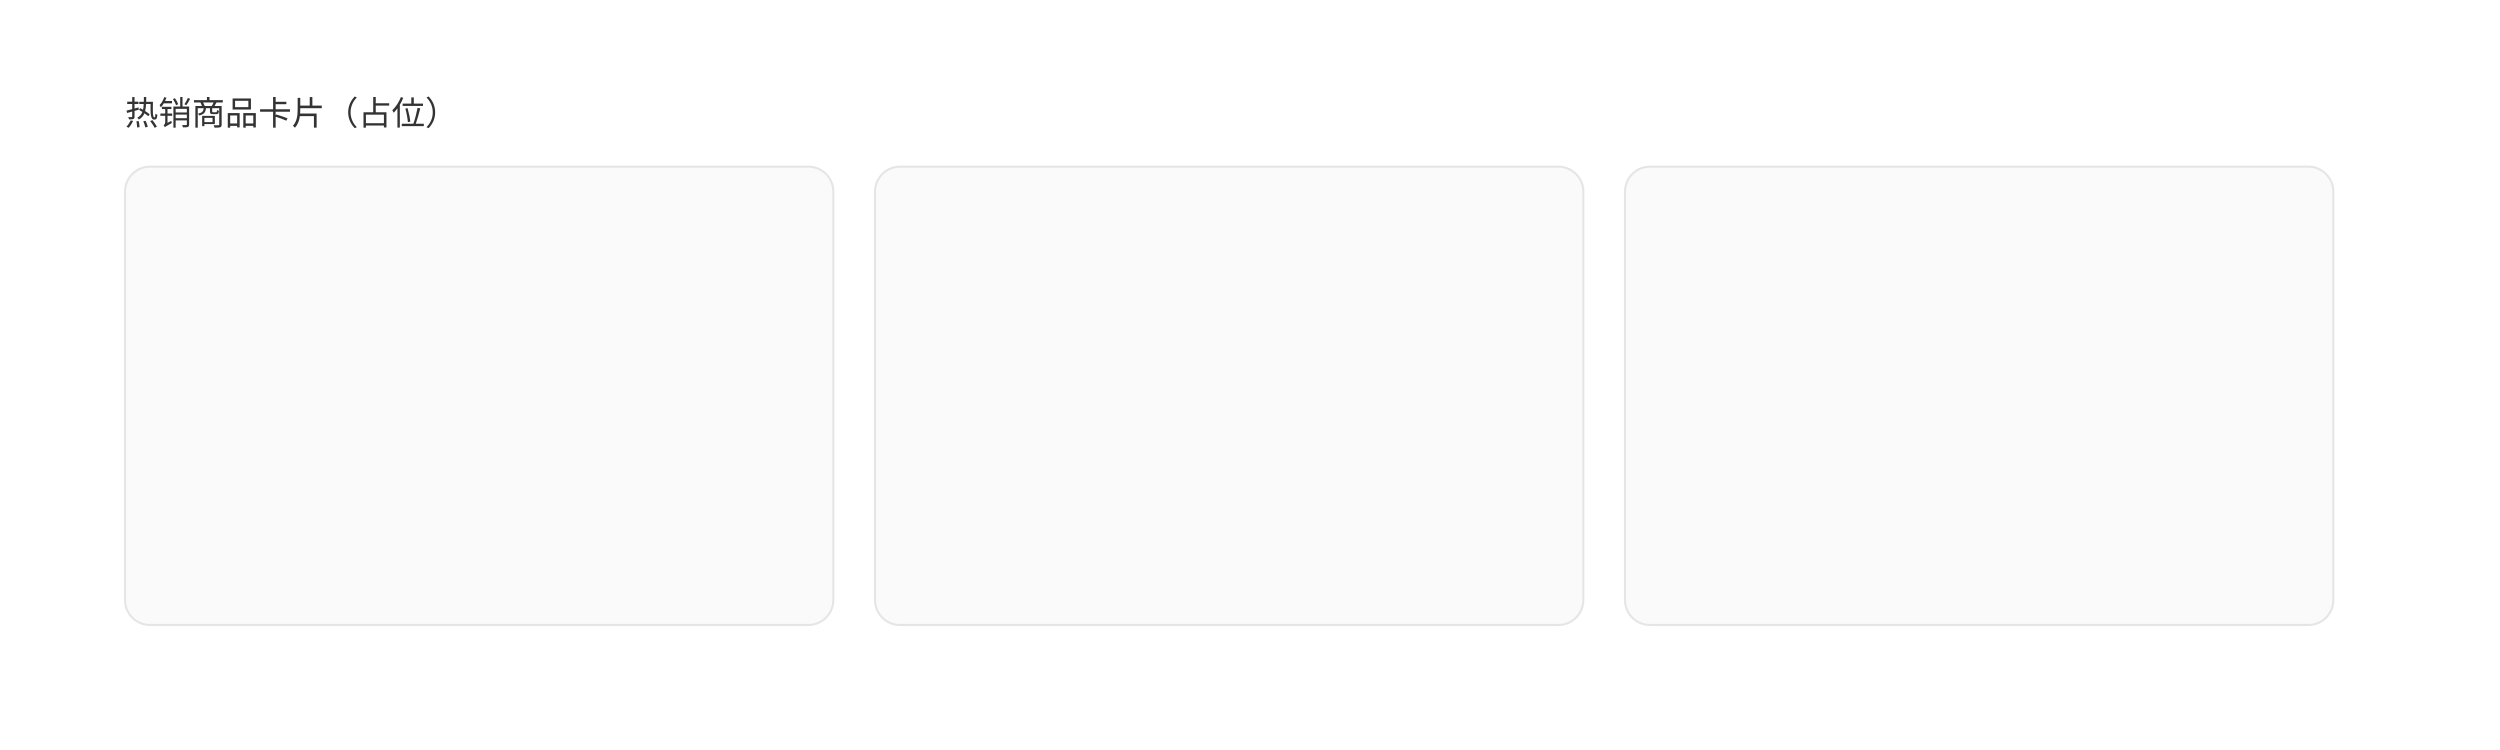
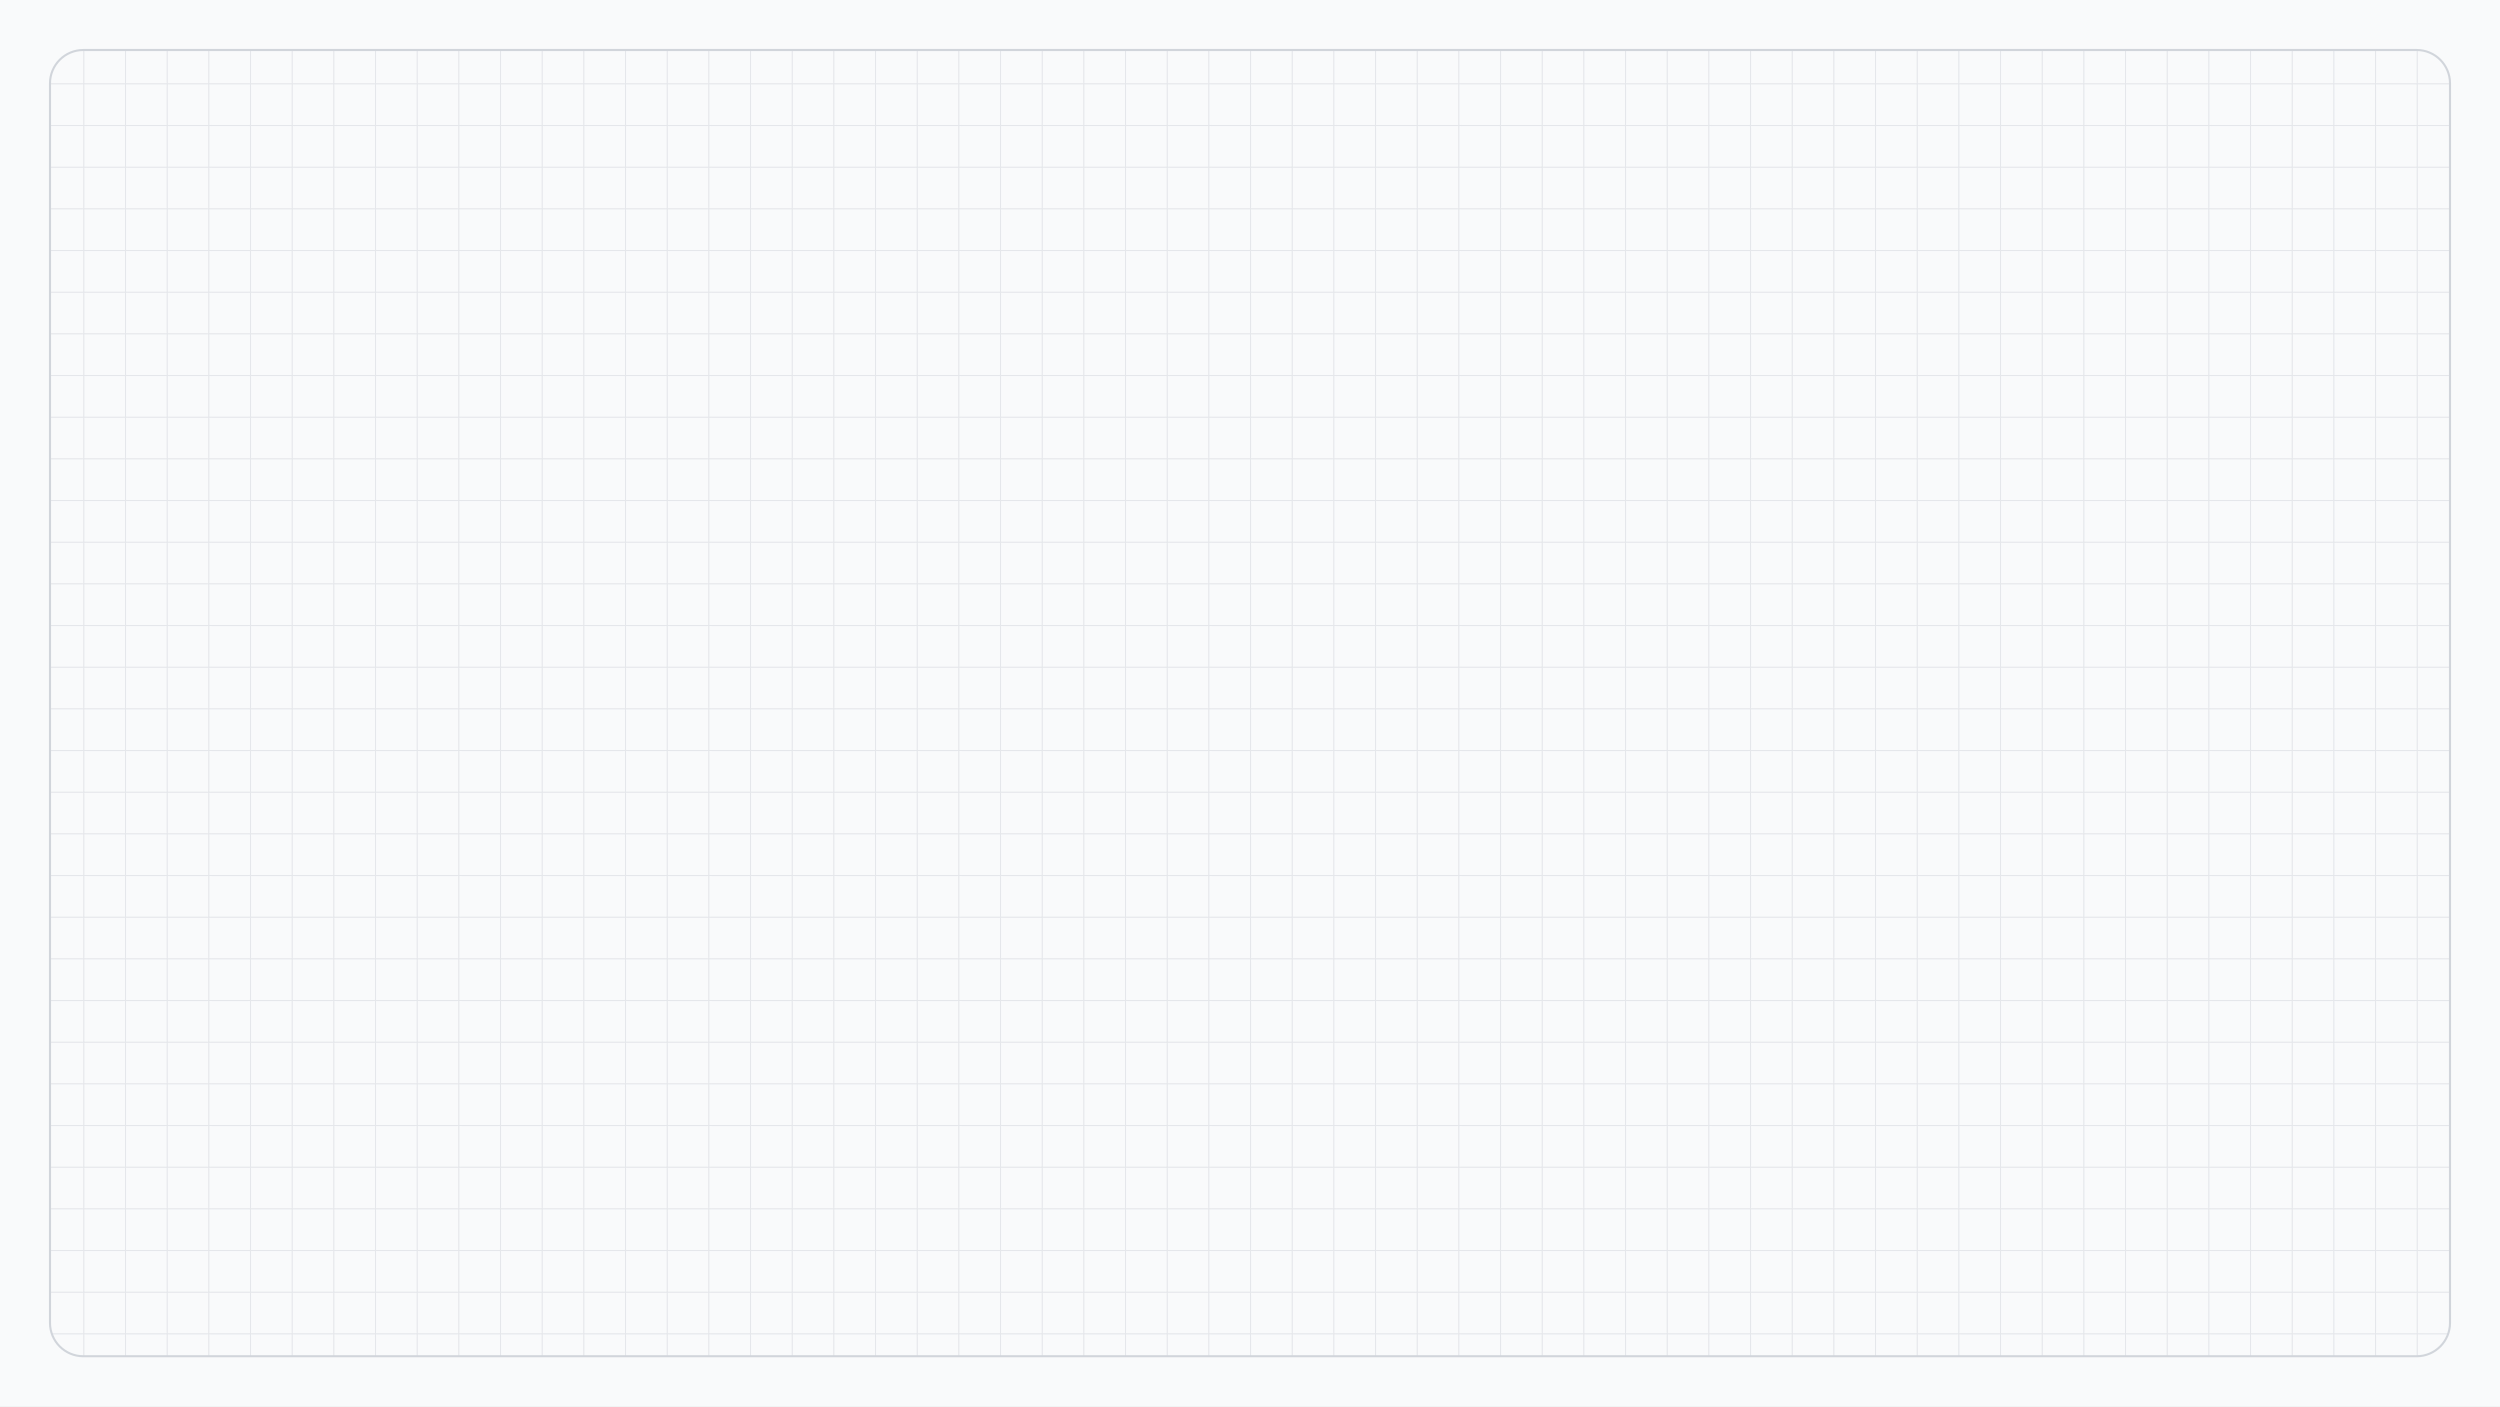
- <svg xmlns="http://www.w3.org/2000/svg" width="1200" height="360" viewBox="0 0 1200 360">
-   <rect width="100%" height="100%" fill="#fff" />
-   <text x="60" y="60" font-family="Microsoft YaHei, Segoe UI, Arial" font-size="16" fill="#333">热销商品卡片（占位）</text>
-   <rect x="60" y="80" width="340" height="220" rx="12" fill="#fafafa" stroke="#e5e5e5" />
-   <rect x="420" y="80" width="340" height="220" rx="12" fill="#fafafa" stroke="#e5e5e5" />
-   <rect x="780" y="80" width="340" height="220" rx="12" fill="#fafafa" stroke="#e5e5e5" />
+ <svg xmlns="http://www.w3.org/2000/svg" width="1200" height="675" viewBox="0 0 1200 675">
+   <defs>
+     <pattern id="grid" width="20" height="20" patternUnits="userSpaceOnUse">
+       <path d="M 20 0 L 0 0 0 20" fill="none" stroke="#e5e7eb" stroke-width="1" />
+     </pattern>
+   </defs>
+   <rect width="100%" height="100%" fill="#f9fafb" />
+   <rect x="24" y="24" width="1152" height="627" rx="16" fill="url(#grid)" stroke="#d1d5db" />
</svg>
